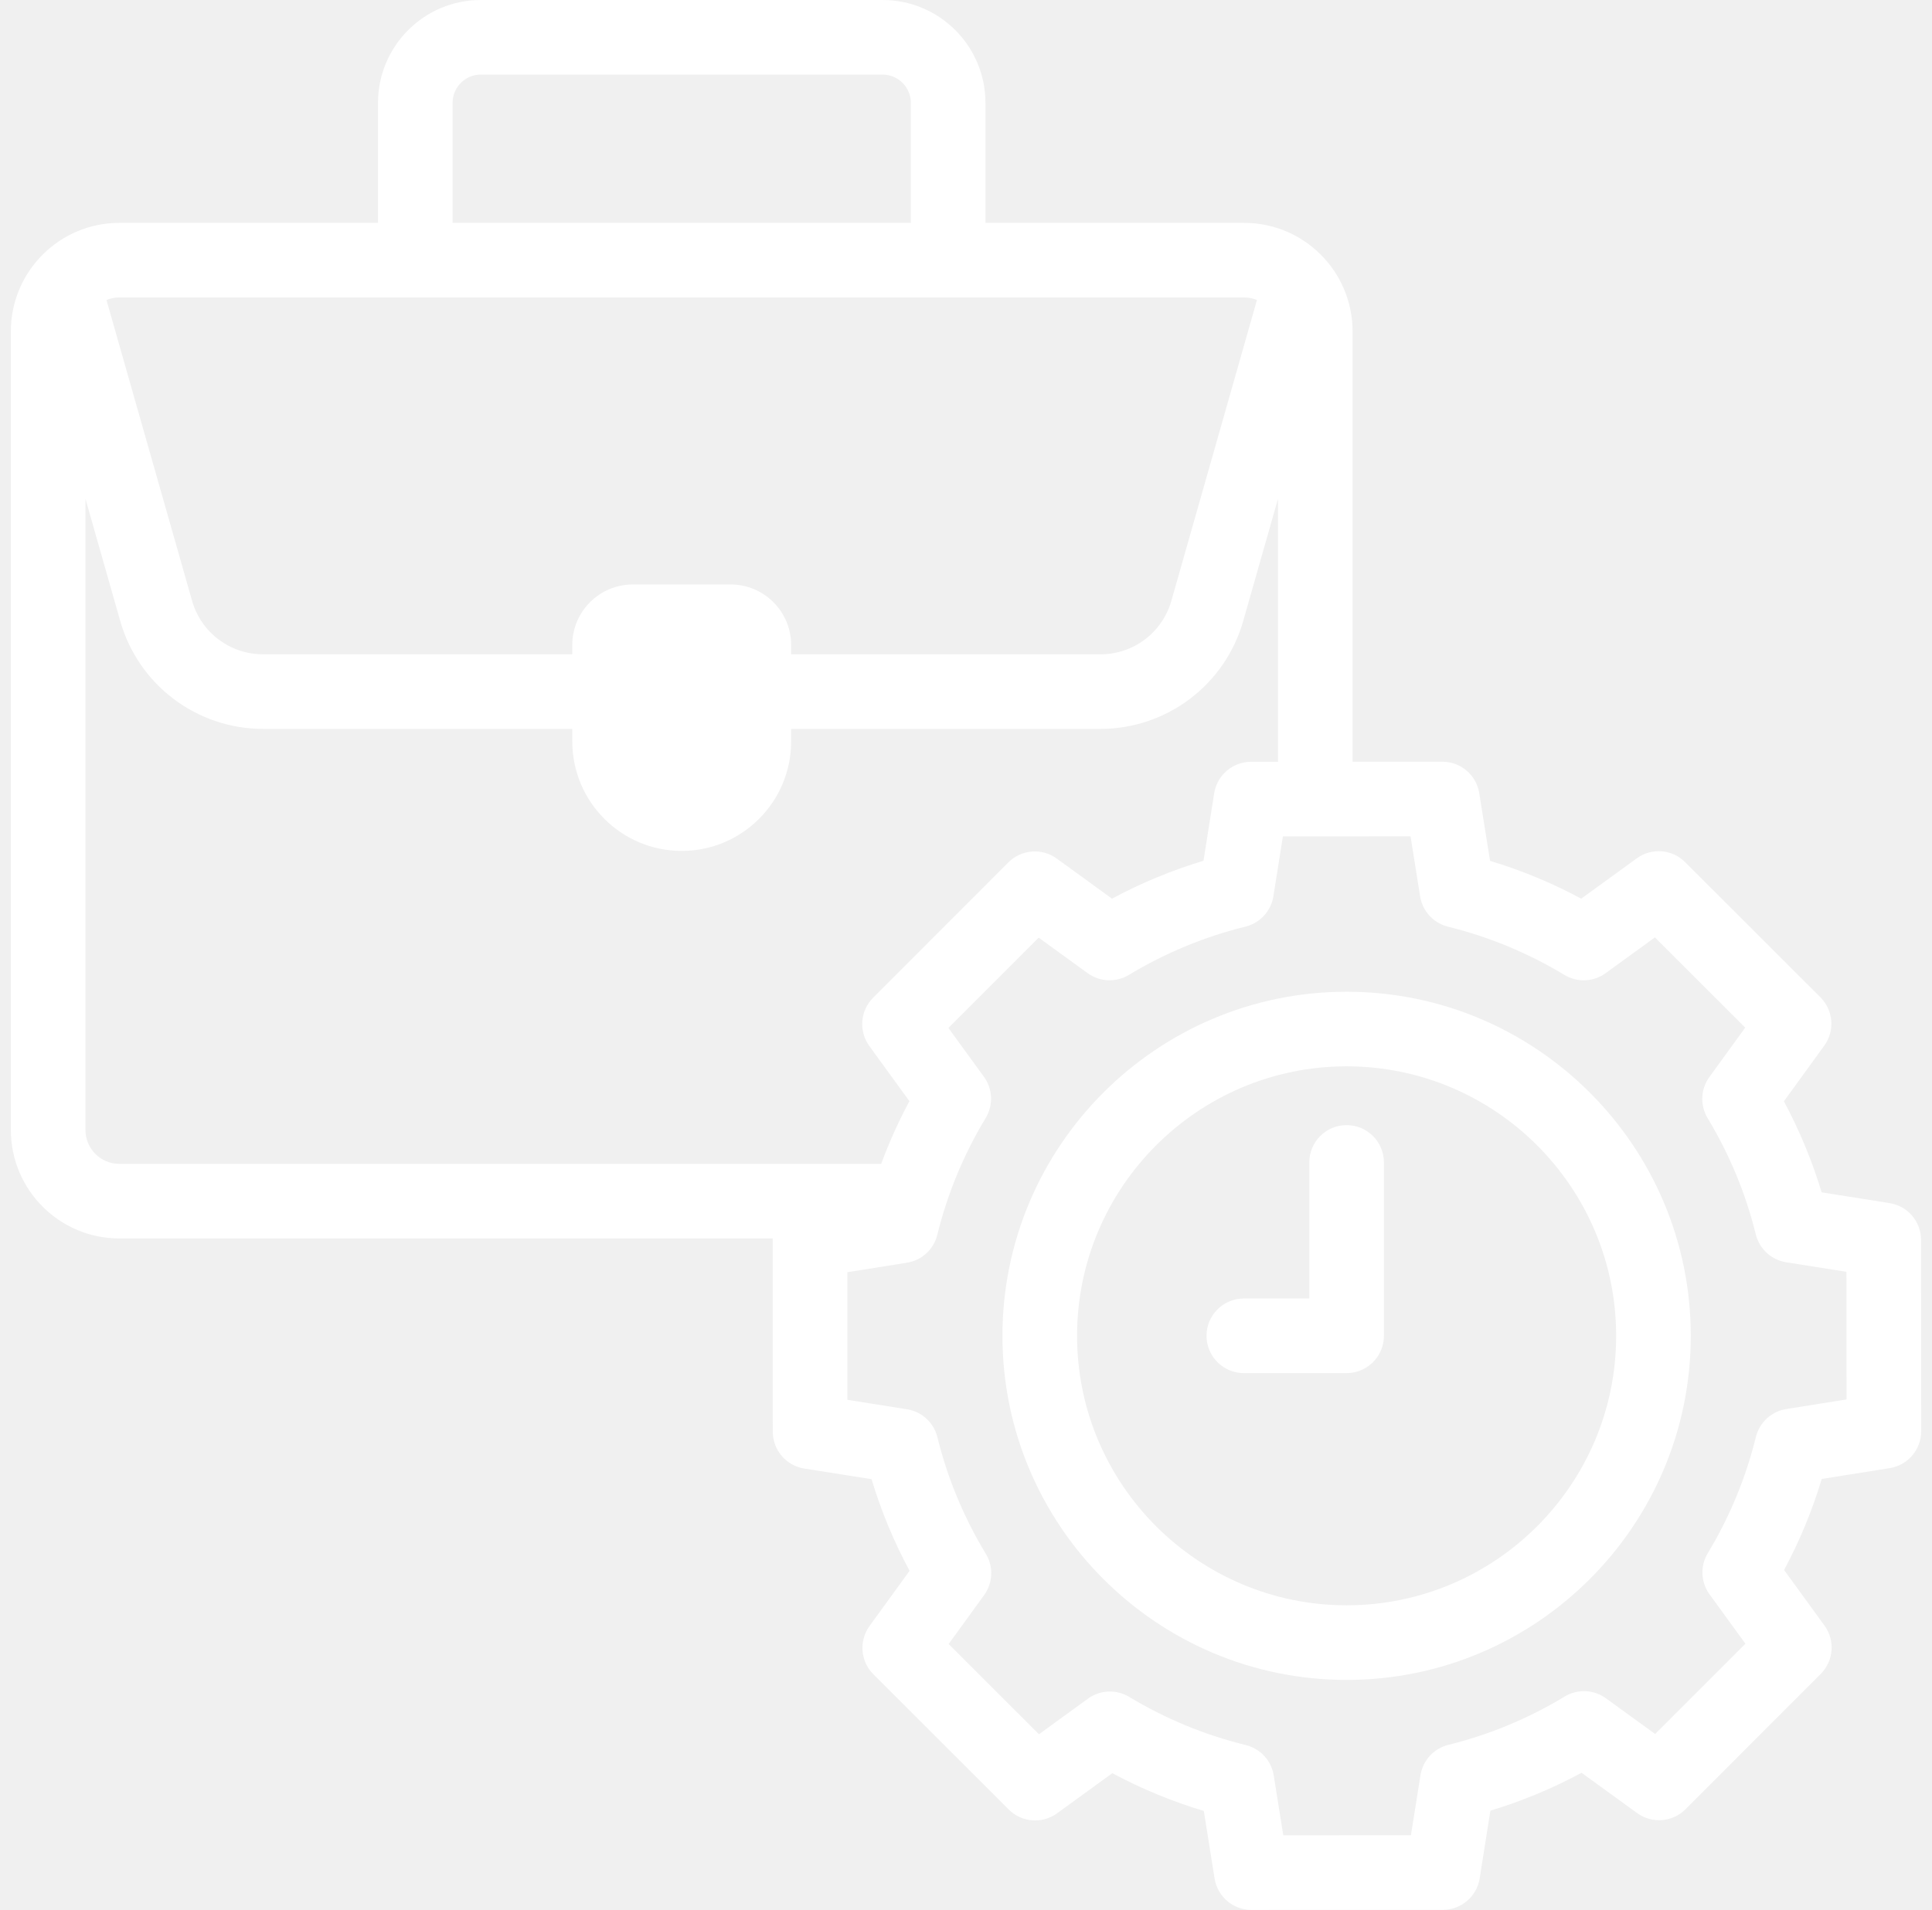
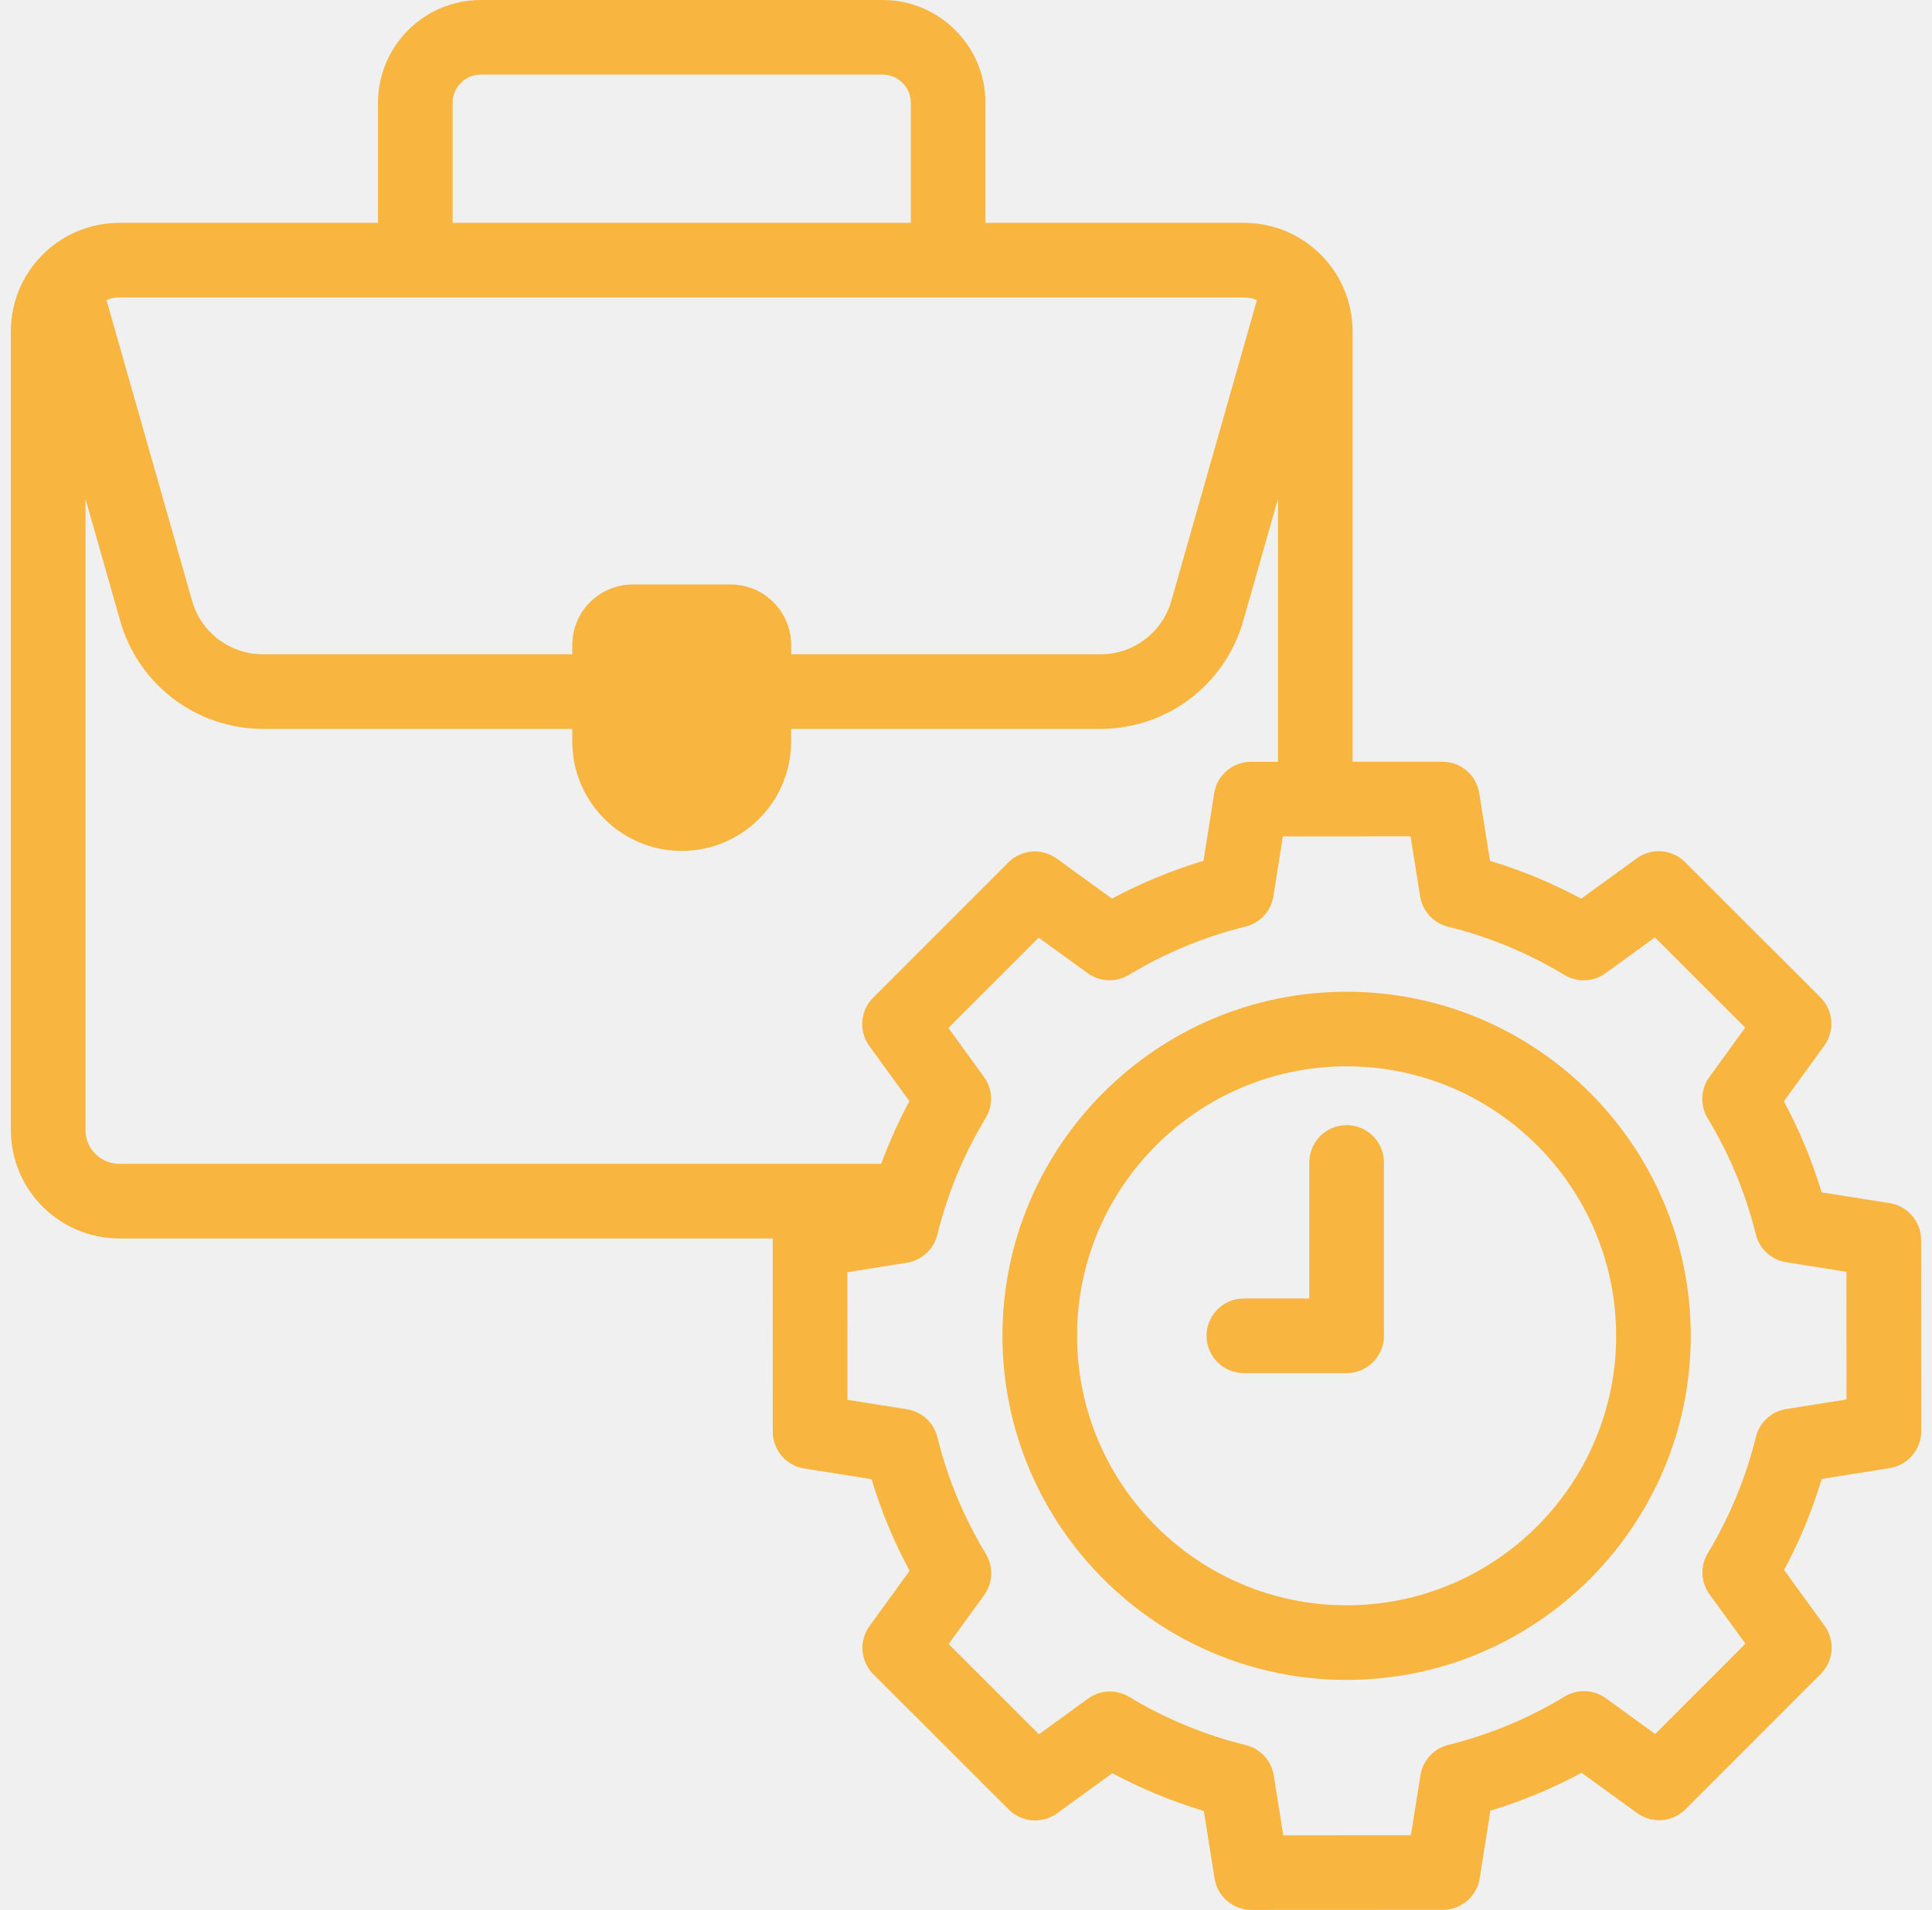
<svg xmlns="http://www.w3.org/2000/svg" width="89" height="88" fill="none">
-   <g clip-path="url(#clip0_2223_13081)" fill="#fff">
-     <path d="M62.033 45.694c-8.742 0-15.854 7.112-15.854 15.854 0 8.742 7.112 15.854 15.854 15.854 8.742 0 15.855-7.112 15.855-15.854 0-8.742-7.113-15.854-15.855-15.854zm0 28.27c-6.846 0-12.416-5.57-12.416-12.416 0-6.847 5.57-12.417 12.416-12.417 6.847 0 12.417 5.57 12.417 12.417 0 6.846-5.57 12.416-12.417 12.416z" />
-     <path d="M88.496 57.13c0-.845-.615-1.565-1.45-1.697l-3.13-.496a22.715 22.715 0 00-1.739-4.194l1.86-2.565a1.719 1.719 0 00-.175-2.225l-6.236-6.231a1.718 1.718 0 00-2.225-.175l-2.56 1.859a22.7 22.7 0 00-4.2-1.742l-.498-3.12a1.719 1.719 0 00-1.697-1.448l-4.138.001V15.264a5.002 5.002 0 00-4.997-4.996H45.396V4.735A4.74 4.74 0 0040.66 0H22.147a4.74 4.74 0 00-4.734 4.735v5.533H5.497A5.002 5.002 0 00.5 15.264v36.801a5.002 5.002 0 004.997 4.997h30.102c-.001.03-.004.058-.004.088l.004 8.816a1.72 1.72 0 001.45 1.697l3.1.49a22.734 22.734 0 001.752 4.222l-1.844 2.542a1.719 1.719 0 00.176 2.225l6.236 6.232a1.719 1.719 0 002.225.175l2.547-1.85a22.68 22.68 0 004.215 1.741l.495 3.112A1.719 1.719 0 0057.65 88l8.816-.004c.845 0 1.565-.615 1.697-1.45l.494-3.12a22.722 22.722 0 004.2-1.745l2.56 1.857a1.718 1.718 0 002.226-.176l6.231-6.236a1.719 1.719 0 00.175-2.225l-1.863-2.564a22.717 22.717 0 001.735-4.195l3.131-.498a1.719 1.719 0 001.449-1.698l-.004-8.816zM20.85 4.735c0-.716.582-1.298 1.297-1.298h18.514c.715 0 1.297.582 1.297 1.298v5.533H20.85V4.735zm-15.353 8.97h51.814c.21 0 .41.042.592.117l-3.946 13.872a3.39 3.39 0 01-3.248 2.453H36.445v-.431a2.79 2.79 0 00-2.787-2.787H29.15a2.79 2.79 0 00-2.787 2.787v.43H12.1a3.39 3.39 0 01-3.248-2.452L4.905 13.823a1.54 1.54 0 01.592-.118zm0 39.92c-.86 0-1.56-.7-1.56-1.56V22.984l1.608 5.65a6.841 6.841 0 006.554 4.95h14.265v.582c0 2.78 2.26 5.04 5.04 5.04 2.78 0 5.04-2.26 5.04-5.04v-.582H50.71a6.842 6.842 0 006.554-4.95l1.608-5.65v12.115H57.63a1.72 1.72 0 00-1.697 1.45l-.493 3.111a22.708 22.708 0 00-4.214 1.746l-2.548-1.849a1.719 1.719 0 00-2.225.177l-6.231 6.236a1.719 1.719 0 00-.175 2.225l1.846 2.541a22.688 22.688 0 00-1.3 2.889H5.497zm76.788 11.297a1.719 1.719 0 00-1.398 1.286 19.28 19.28 0 01-2.215 5.354 1.719 1.719 0 00.08 1.898l1.653 2.274-4.158 4.16-2.27-1.647a1.719 1.719 0 00-1.9-.078 19.282 19.282 0 01-5.358 2.226 1.719 1.719 0 00-1.284 1.4l-.439 2.764-5.88.003-.44-2.758a1.719 1.719 0 00-1.287-1.4 19.28 19.28 0 01-5.373-2.22 1.717 1.717 0 00-1.898.082l-2.257 1.64-4.16-4.158 1.634-2.253a1.72 1.72 0 00.08-1.9 19.28 19.28 0 01-2.233-5.377 1.719 1.719 0 00-1.4-1.286l-2.746-.435-.003-5.88 2.747-.438a1.718 1.718 0 001.399-1.287 19.28 19.28 0 012.227-5.378 1.719 1.719 0 00-.08-1.9l-1.636-2.252 4.157-4.16 2.258 1.637c.56.406 1.307.437 1.898.08a19.279 19.279 0 015.372-2.225 1.719 1.719 0 001.286-1.4l.437-2.758 5.881-.002.44 2.765a1.719 1.719 0 001.286 1.398 19.28 19.28 0 015.36 2.222c.592.359 1.34.327 1.9-.08l2.27-1.648 4.16 4.157-1.65 2.275a1.719 1.719 0 00-.08 1.898 19.28 19.28 0 012.218 5.353 1.72 1.72 0 001.4 1.285l2.776.44.003 5.88-2.777.443z" />
-     <path d="M62.033 51.84c-.949 0-1.718.769-1.718 1.718v6.27h-3.016a1.719 1.719 0 000 3.438h4.734c.95 0 1.719-.77 1.719-1.718v-7.99c0-.949-.77-1.718-1.719-1.718z" />
+   <g fill="#F8B540" clip-path="url(#clip0_2223_13081)">
+     <path d="M62.033 45.694c-8.742 0-15.854 7.112-15.854 15.854 0 8.742 7.112 15.854 15.854 15.854 8.742 0 15.854-7.112 15.854-15.854 0-8.742-7.112-15.854-15.854-15.854zm0 28.27c-6.846 0-12.417-5.57-12.417-12.416 0-6.847 5.57-12.417 12.417-12.417 6.847 0 12.417 5.57 12.417 12.417 0 6.846-5.57 12.416-12.417 12.416z" />
+     <path d="M88.496 57.13c0-.845-.615-1.565-1.45-1.697l-3.13-.496a22.722 22.722 0 00-1.739-4.194l1.86-2.565a1.719 1.719 0 00-.175-2.225l-6.236-6.231a1.718 1.718 0 00-2.225-.175l-2.56 1.859a22.702 22.702 0 00-4.201-1.742l-.497-3.12a1.719 1.719 0 00-1.697-1.448l-4.138.001V15.264a5.002 5.002 0 00-4.997-4.996H45.396V4.735A4.74 4.74 0 0040.66 0H22.147a4.74 4.74 0 00-4.734 4.735v5.533H5.497A5.002 5.002 0 00.5 15.264v36.801a5.002 5.002 0 004.997 4.997h30.102c-.001.03-.004.058-.004.088l.004 8.816a1.72 1.72 0 001.45 1.697l3.1.49a22.727 22.727 0 001.752 4.222l-1.844 2.542a1.719 1.719 0 00.176 2.225l6.236 6.232a1.719 1.719 0 002.225.175l2.547-1.85a22.682 22.682 0 004.215 1.741l.495 3.112A1.719 1.719 0 0057.65 88l8.816-.004c.845 0 1.565-.615 1.697-1.45l.494-3.12a22.724 22.724 0 004.2-1.745l2.56 1.857a1.718 1.718 0 002.226-.176l6.231-6.236a1.719 1.719 0 00.175-2.225l-1.863-2.564a22.717 22.717 0 001.735-4.195l3.131-.498a1.719 1.719 0 001.449-1.698l-.004-8.816zM20.85 4.735c0-.716.582-1.298 1.297-1.298h18.514c.715 0 1.297.582 1.297 1.298v5.533H20.85V4.735zm-15.353 8.97h51.814c.21 0 .41.042.592.117l-3.947 13.872a3.39 3.39 0 01-3.247 2.453H36.445v-.431a2.79 2.79 0 00-2.787-2.787H29.15a2.79 2.79 0 00-2.787 2.787v.43H12.1a3.39 3.39 0 01-3.248-2.452L4.905 13.823c.183-.076.382-.118.592-.118zm0 39.92c-.86 0-1.56-.7-1.56-1.56V22.984l1.608 5.65a6.841 6.841 0 006.554 4.95h14.264v.582c0 2.78 2.262 5.04 5.041 5.04 2.78 0 5.04-2.26 5.04-5.04v-.582H50.71a6.842 6.842 0 006.554-4.95l1.608-5.65v12.115H57.63c-.846 0-1.565.616-1.697 1.45l-.493 3.111a22.709 22.709 0 00-4.214 1.746l-2.548-1.849a1.719 1.719 0 00-2.225.177l-6.232 6.236a1.719 1.719 0 00-.174 2.225l1.846 2.541a22.674 22.674 0 00-1.3 2.889H5.497zm76.788 11.297a1.719 1.719 0 00-1.398 1.286 19.281 19.281 0 01-2.215 5.354 1.718 1.718 0 00.08 1.898l1.653 2.274-4.158 4.16-2.27-1.647a1.719 1.719 0 00-1.9-.078 19.28 19.28 0 01-5.358 2.226 1.719 1.719 0 00-1.285 1.4l-.438 2.764-5.88.003-.44-2.758a1.719 1.719 0 00-1.287-1.4 19.28 19.28 0 01-5.373-2.22 1.716 1.716 0 00-1.898.082l-2.257 1.64-4.16-4.158 1.634-2.253a1.72 1.72 0 00.079-1.9 19.28 19.28 0 01-2.232-5.377 1.719 1.719 0 00-1.4-1.286l-2.746-.435-.003-5.88 2.747-.438a1.718 1.718 0 001.399-1.287 19.28 19.28 0 012.227-5.378 1.719 1.719 0 00-.08-1.9l-1.636-2.252 4.157-4.16 2.258 1.637c.56.406 1.307.437 1.898.08a19.277 19.277 0 015.371-2.225 1.719 1.719 0 001.287-1.4l.437-2.758 5.881-.002.44 2.765a1.719 1.719 0 001.286 1.398 19.28 19.28 0 015.36 2.222c.592.359 1.34.327 1.9-.08l2.27-1.648 4.16 4.157-1.65 2.275a1.719 1.719 0 00-.08 1.898 19.28 19.28 0 012.218 5.353 1.72 1.72 0 001.4 1.285l2.776.44.003 5.88-2.777.443z" />
+     <path d="M62.033 51.84c-.949 0-1.719.769-1.719 1.718v6.27H57.3a1.719 1.719 0 000 3.438h4.734c.95 0 1.719-.77 1.719-1.718v-7.99c0-.95-.77-1.719-1.719-1.719z" />
  </g>
  <defs>
    <clipPath id="clip0_2223_13081">
      <path fill="#fff" transform="translate(.5)" d="M0 0h88v88H0z" />
    </clipPath>
  </defs>
</svg>
